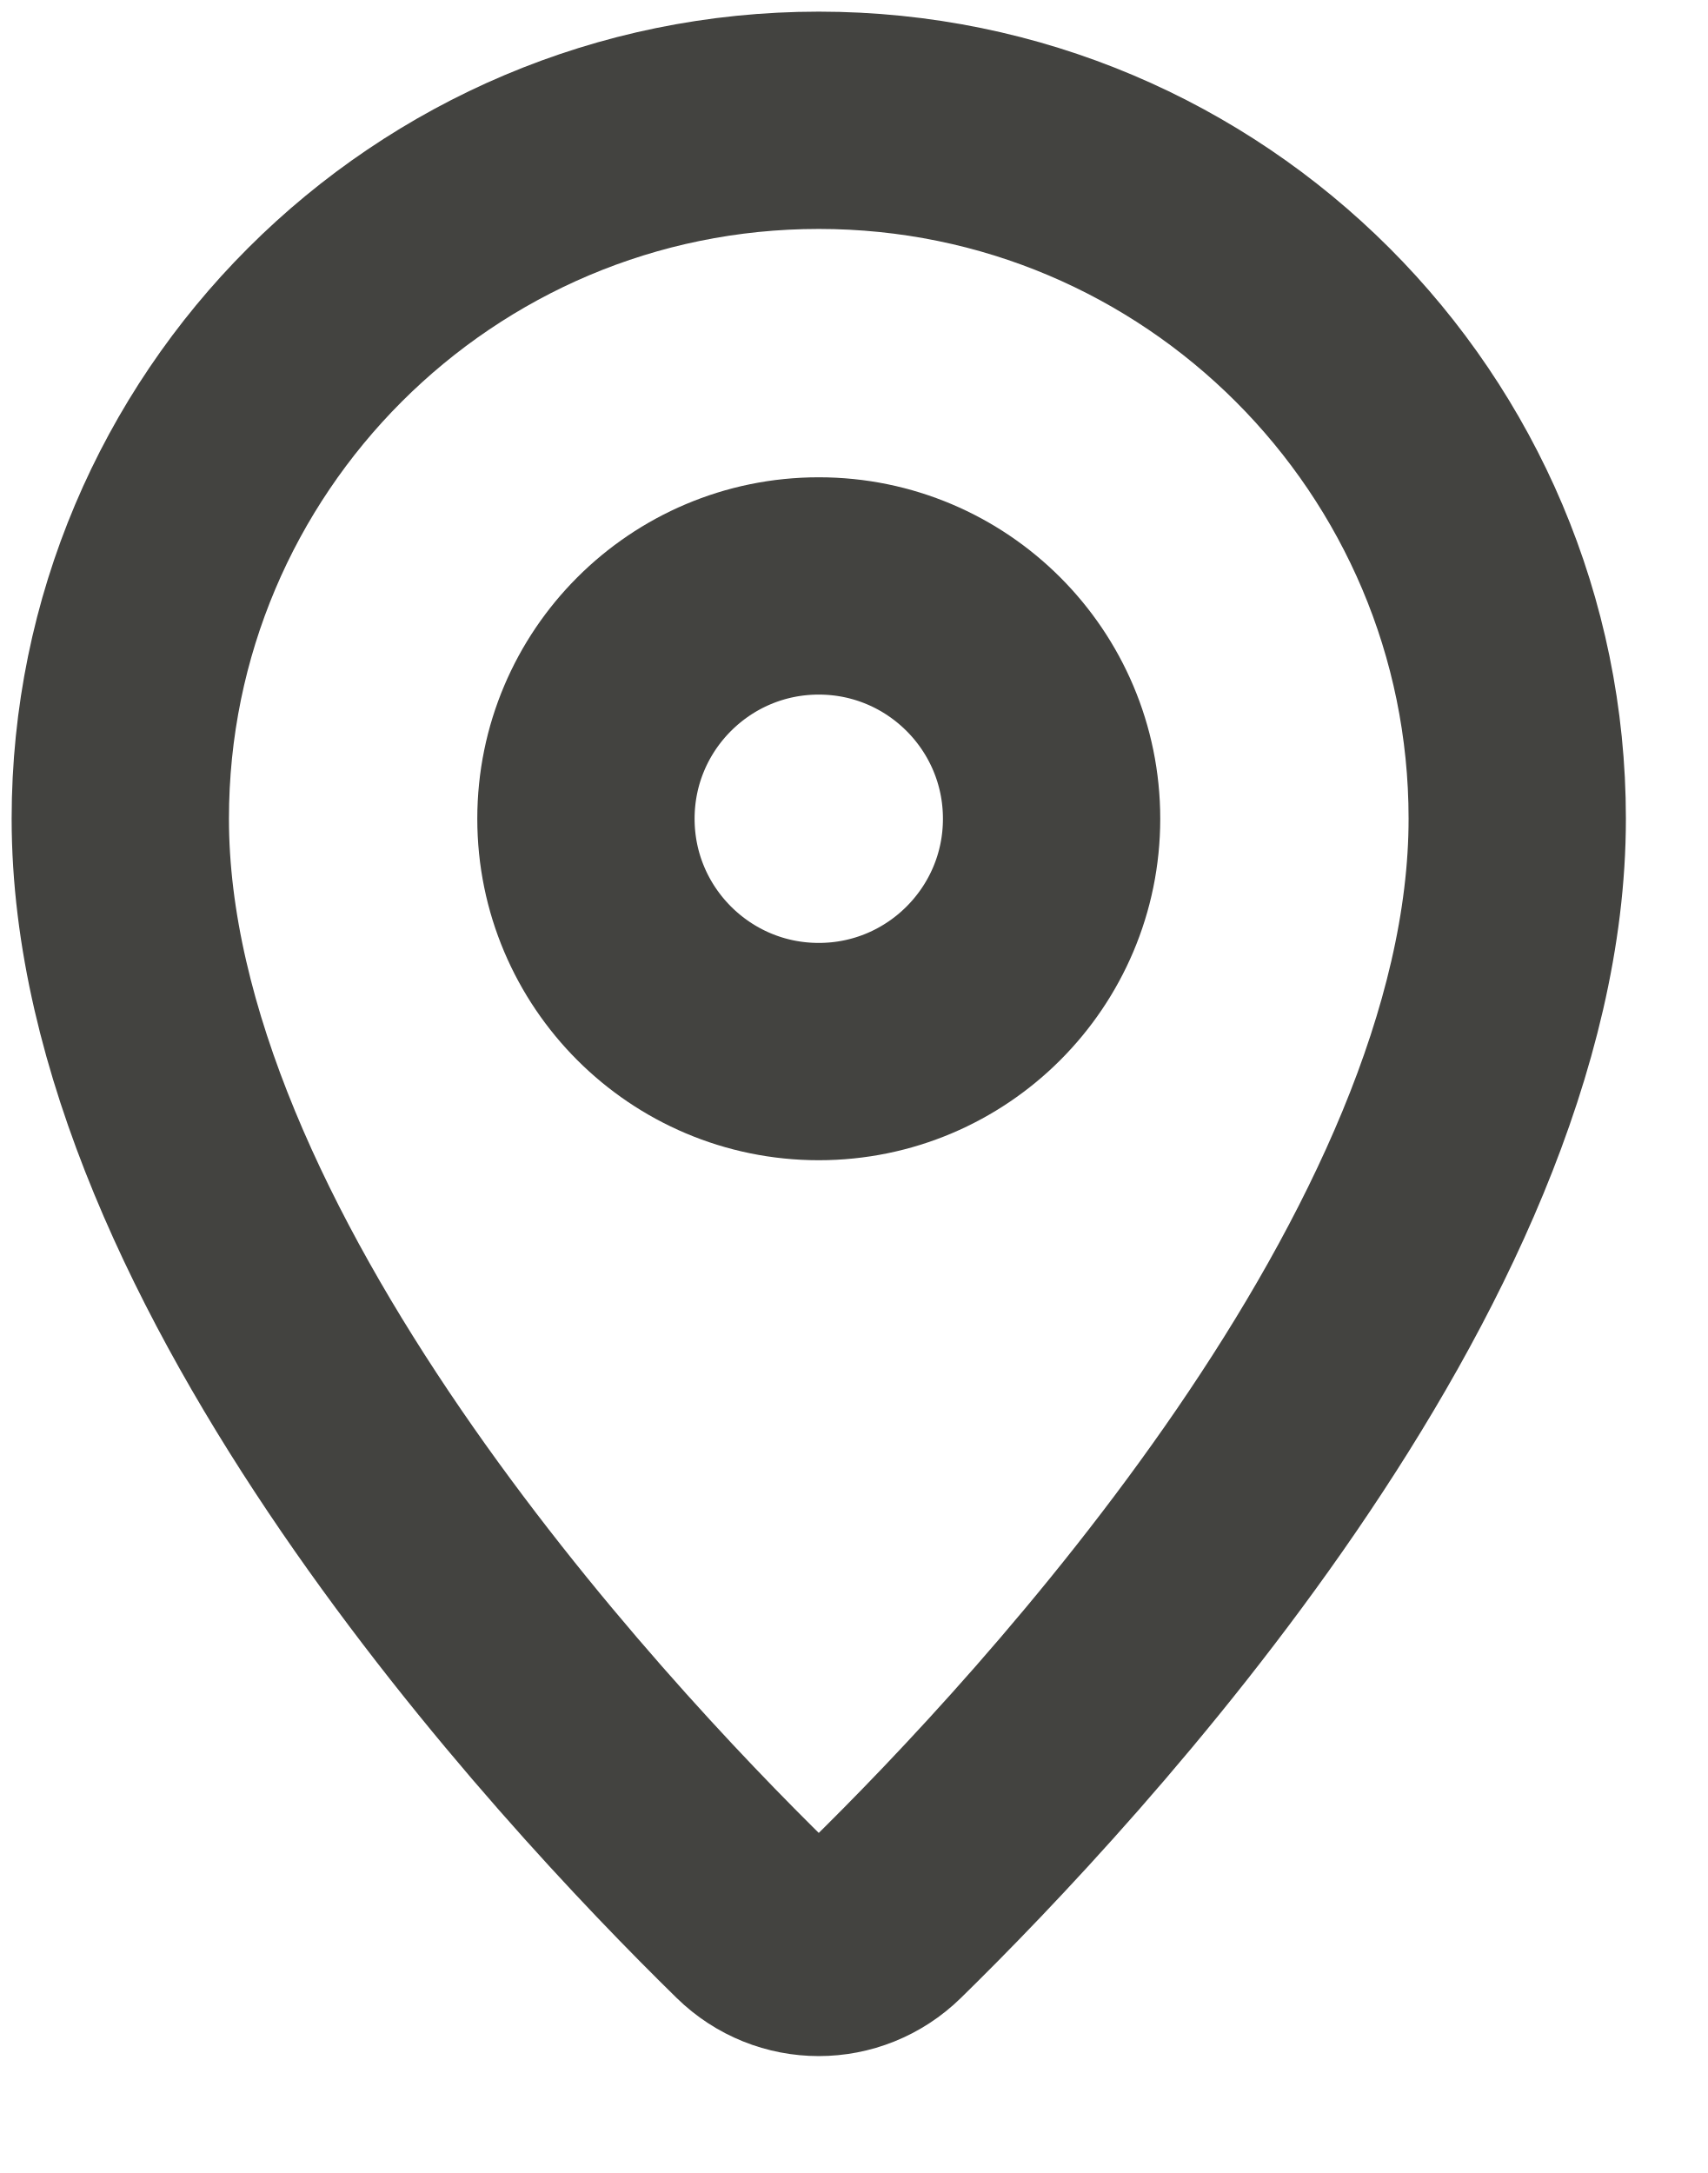
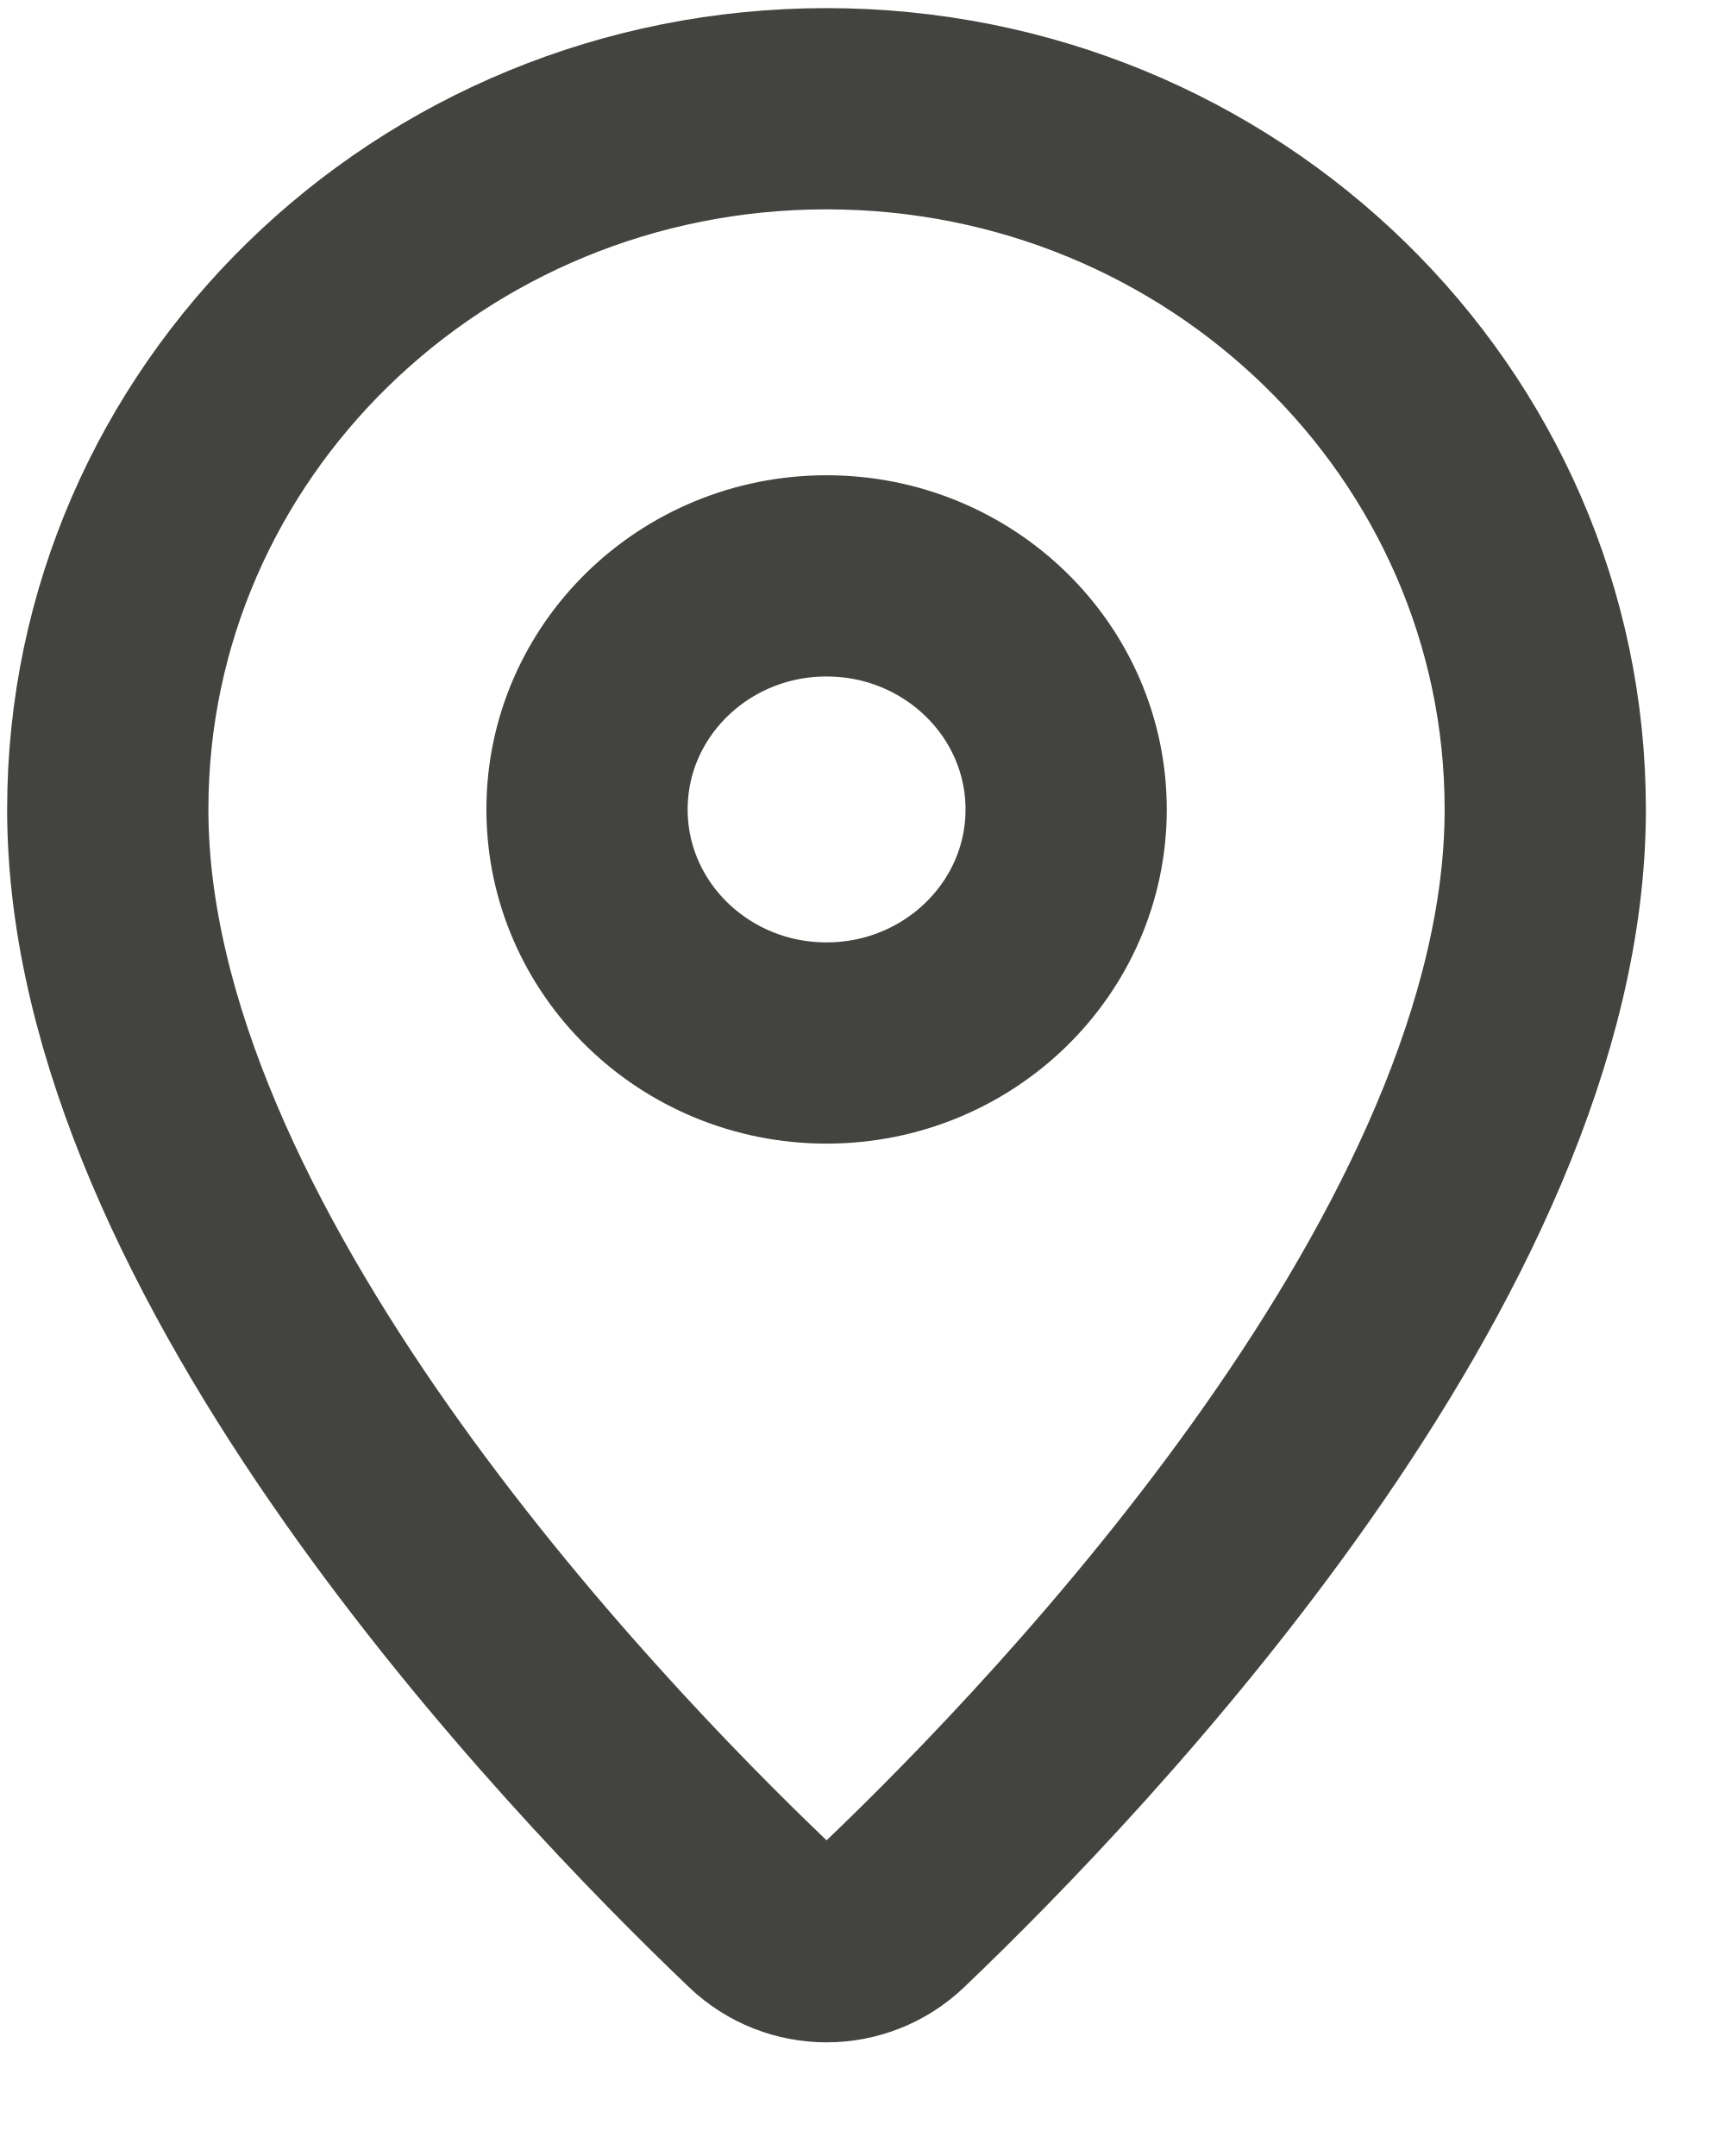
- <svg xmlns="http://www.w3.org/2000/svg" width="11" height="14">
-   <g stroke-width="1.4" stroke="#434340" fill="none" fill-rule="evenodd">
-     <path d="M9.775 5.275c0 2.834-2.951 5.997-4.074 7.097-.238.233-.614.233-.852 0C3.726 11.272.775 8.109.775 5.275c0-2.485 2.015-4.5 4.5-4.5s4.5 2.015 4.5 4.5z" />
-     <path d="M5.275 6.775c.828 0 1.5-.672 1.5-1.5s-.672-1.5-1.5-1.5-1.5.672-1.5 1.5.672 1.5 1.5 1.5z" />
+ <svg xmlns="http://www.w3.org/2000/svg" width="12px" height="15px" viewBox="0 0 12 15" version="1.1">
+   <defs />
+   <g id="Symbols" stroke="none" stroke-width="1" fill="none" fill-rule="evenodd">
+     <g id="ui/location-edit" transform="translate(-16, -13)" stroke="#434340">
+       <g id="icon/pin" transform="translate(17, 14)">
+         <g id="Group-5" transform="translate(-0.833333, -0.8125)">
+           <path d="M10.583,5.444 C10.583,8.514 7.304,11.941 6.057,13.132 C5.792,13.385 5.375,13.385 5.11,13.132 C3.862,11.941 0.583,8.514 0.583,5.444 C0.583,2.752 2.822,0.569 5.583,0.569 C8.344,0.569 10.583,2.752 10.583,5.444 Z" id="Stroke-1" stroke-width="1.4" />
+           <path d="M5.583,7.069 C6.503,7.069 7.25,6.341 7.25,5.444 C7.25,4.547 6.503,3.819 5.583,3.819 C4.663,3.819 3.917,4.547 3.917,5.444 C3.917,6.341 4.663,7.069 5.583,7.069 Z" id="Stroke-3" stroke-width="1.4" />
+         </g>
+       </g>
+     </g>
  </g>
</svg>
